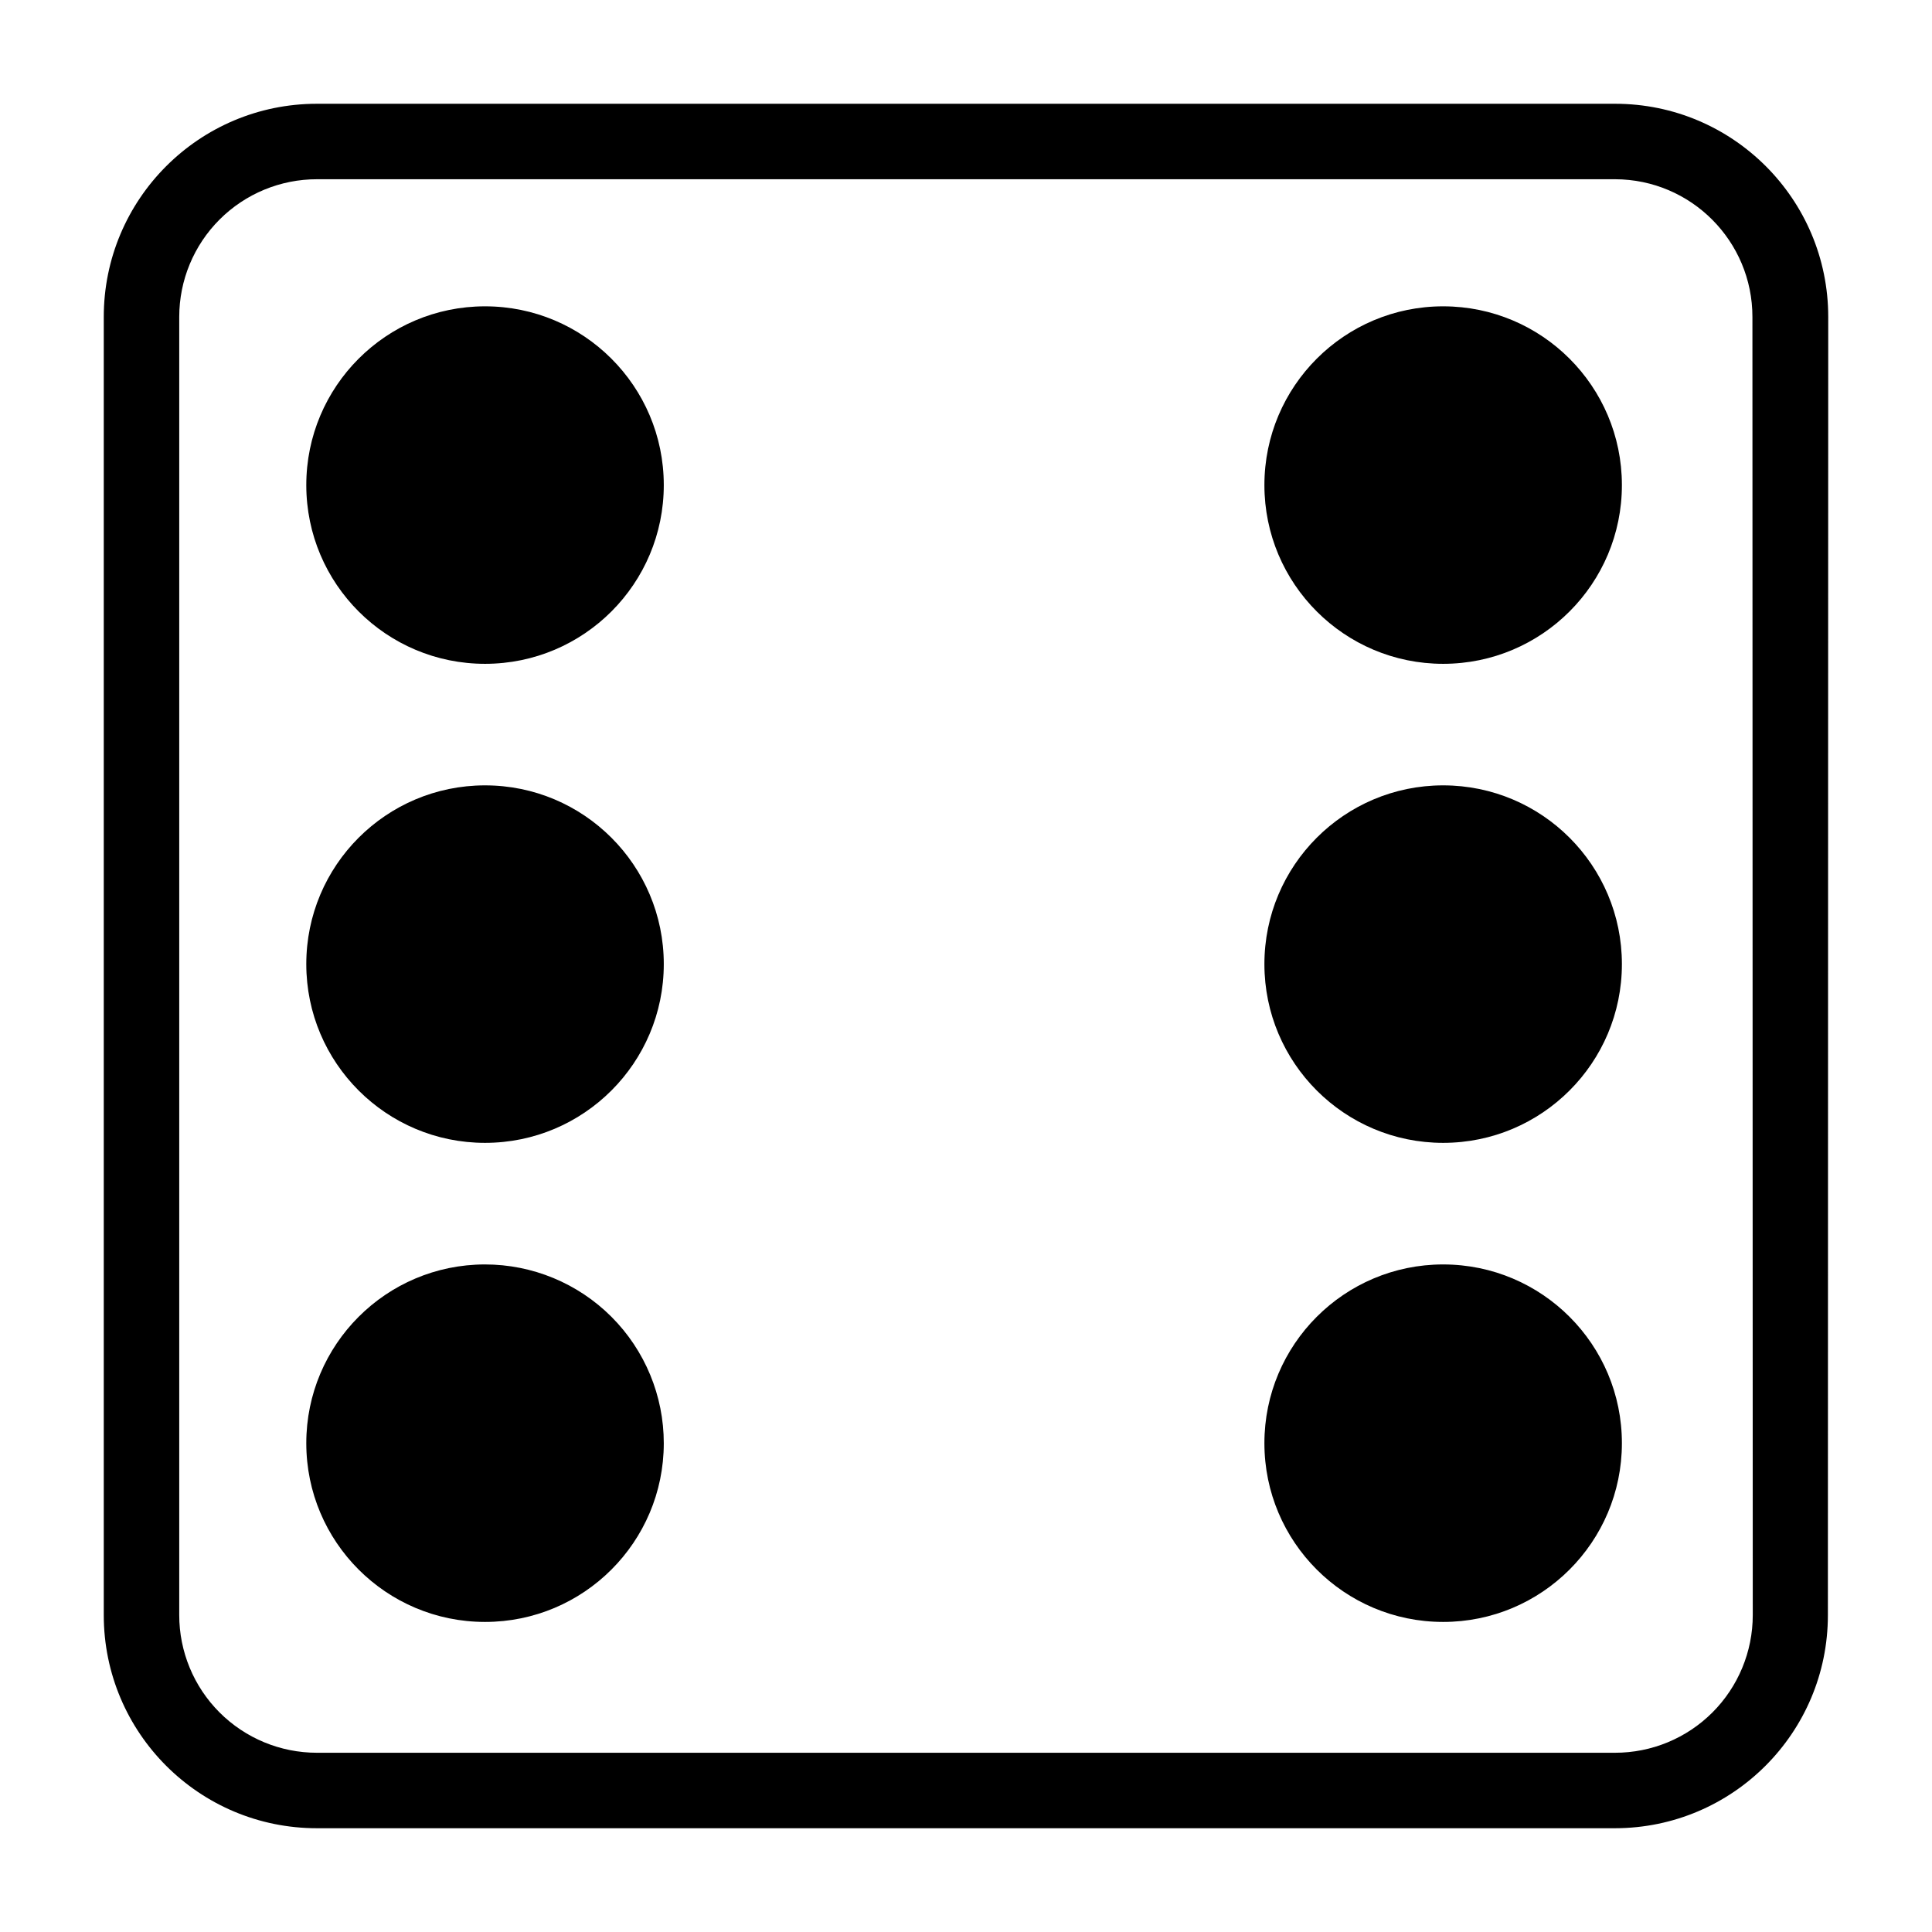
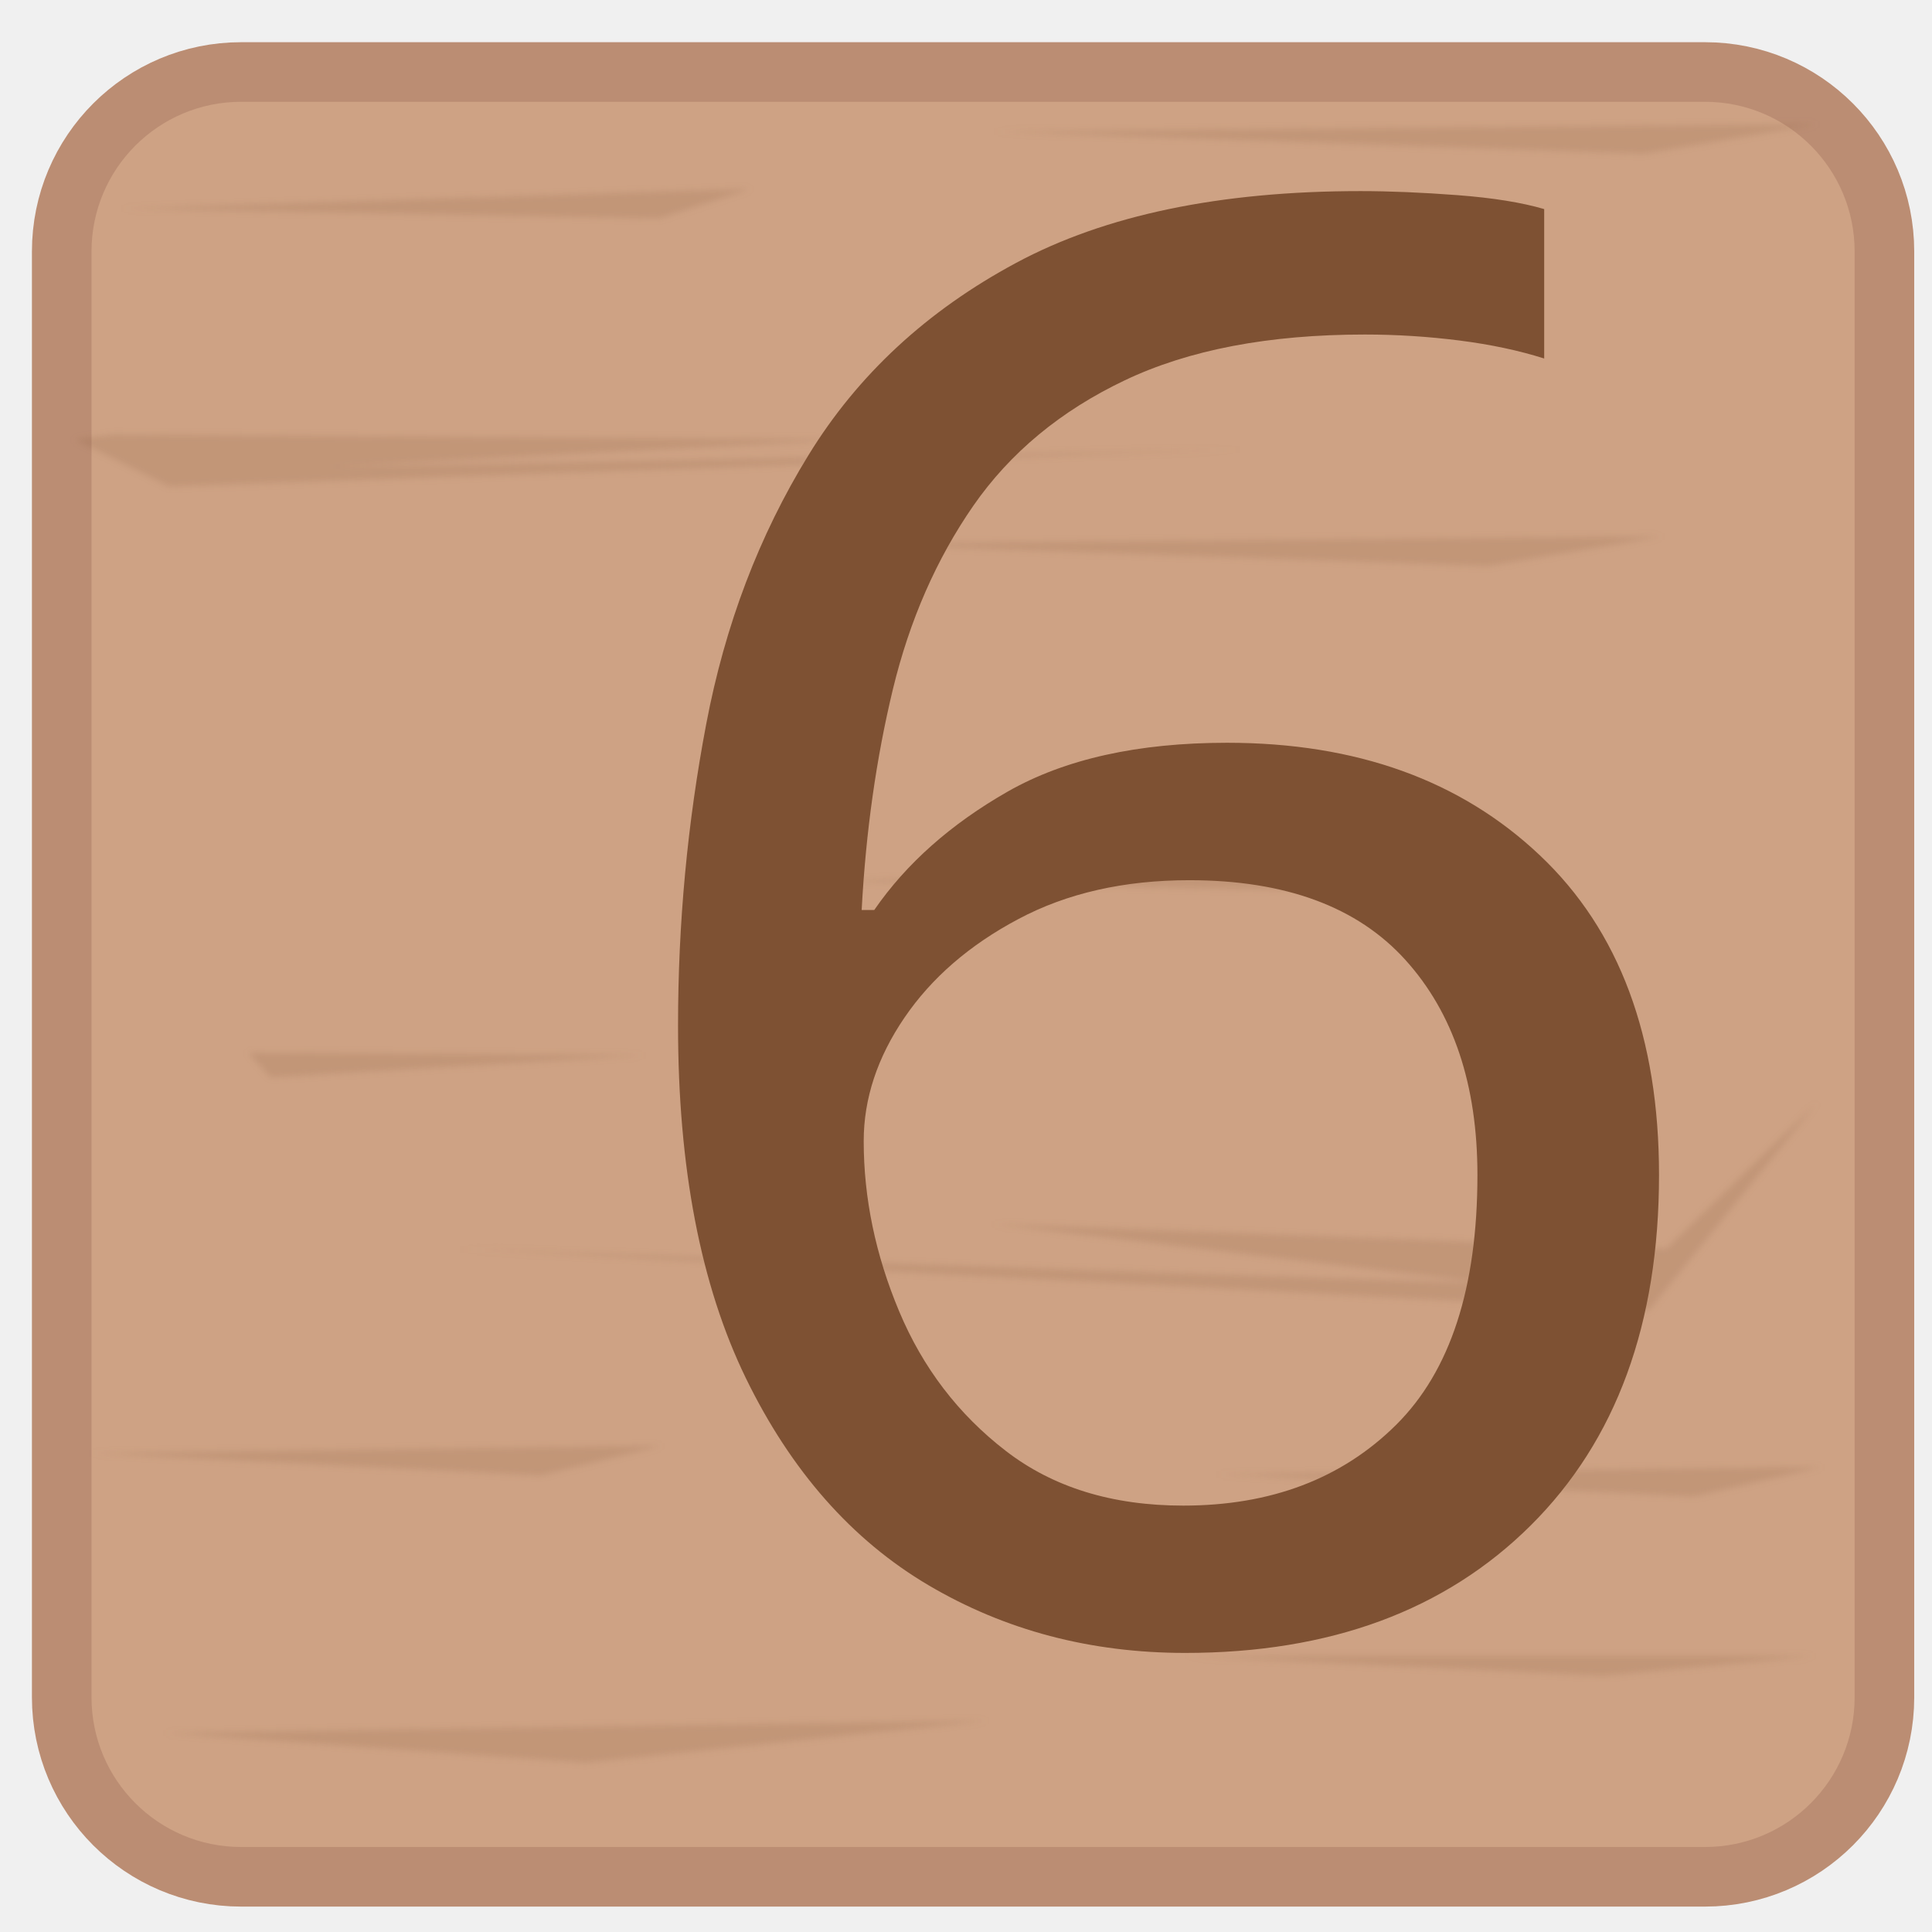
- <svg xmlns="http://www.w3.org/2000/svg" viewBox="0 0 512 512">
-   <path fill="#fff" d="M0 0h512v512H0z" />
-   <path fill="#000" d="M175.91 128.5a47.37 47.37 0 1 1-47.41-47.32 47.37 47.37 0 0 1 47.41 47.32zM382.5 81.18a47.37 47.37 0 1 0 47.32 47.32 47.37 47.37 0 0 0-47.32-47.32zm-254 126.95a47.37 47.37 0 1 0 47.41 47.37 47.37 47.37 0 0 0-47.41-47.37zm253.91 0a47.37 47.37 0 1 0 47.41 47.37 47.37 47.37 0 0 0-47.32-47.37zM128.5 335.09a47.37 47.37 0 1 0 47.41 47.41 47.37 47.37 0 0 0-47.41-47.41zm253.91 0a47.37 47.37 0 1 0 47.41 47.41 47.37 47.37 0 0 0-47.32-47.41zm102 92.93a56.48 56.48 0 0 1-56.39 56.48h-344a56.48 56.48 0 0 1-56.52-56.48v-344A56.48 56.48 0 0 1 83.98 27.5h344a56.48 56.48 0 0 1 56.52 56.48zm-20-344a36.48 36.48 0 0 0-36.39-36.52h-344A36.48 36.48 0 0 0 47.5 83.98v344a36.48 36.48 0 0 0 36.48 36.52h344a36.48 36.48 0 0 0 36.52-36.48z" class="cls-1" />
+ <svg xmlns="http://www.w3.org/2000/svg" width="85mm" height="85mm" viewBox="0 0 321.26 321.26" version="1.1" id="svg5">
+   <defs id="defs2">
+     <rect x="52.431" y="60.275" width="256.63" height="246.672" id="rect6590" />
+     <rect x="52.431" y="60.275" width="256.63" height="246.672" id="rect6590-4" />
+     <filter style="color-interpolation-filters:sRGB" id="filter12351" x="-0.006" y="-0.039" width="1.012" height="1.079">
+       <feGaussianBlur stdDeviation="0.568" id="feGaussianBlur12353" />
+     </filter>
+     <filter style="color-interpolation-filters:sRGB" id="filter12355" x="-0.014" y="-0.275" width="1.027" height="1.551">
+       <feGaussianBlur stdDeviation="0.568" id="feGaussianBlur12357" />
+     </filter>
+     <filter style="color-interpolation-filters:sRGB" id="filter12359" x="-0.013" y="-0.413" width="1.026" height="1.826">
+       <feGaussianBlur stdDeviation="0.568" id="feGaussianBlur12361" />
+     </filter>
+     <filter style="color-interpolation-filters:sRGB" id="filter12363" x="-0.014" y="-0.275" width="1.029" height="1.551">
+       <feGaussianBlur stdDeviation="0.568" id="feGaussianBlur12365" />
+     </filter>
+     <filter style="color-interpolation-filters:sRGB" id="filter12367" x="-0.021" y="-0.33" width="1.041" height="1.661">
+       <feGaussianBlur stdDeviation="0.568" id="feGaussianBlur12369" />
+     </filter>
+     <filter style="color-interpolation-filters:sRGB" id="filter12371" x="-0.007" y="-0.157" width="1.014" height="1.315">
+       <feGaussianBlur stdDeviation="0.568" id="feGaussianBlur12373" />
+     </filter>
+     <filter style="color-interpolation-filters:sRGB" id="filter12375" x="-0.013" y="-0.275" width="1.026" height="1.551">
+       <feGaussianBlur stdDeviation="0.568" id="feGaussianBlur12377" />
+     </filter>
+     <filter style="color-interpolation-filters:sRGB" id="filter12379" x="-0.01" y="-0.275" width="1.02" height="1.551">
+       <feGaussianBlur stdDeviation="0.568" id="feGaussianBlur12381" />
+     </filter>
+     <filter style="color-interpolation-filters:sRGB" id="filter12383" x="-0.01" y="-0.275" width="1.02" height="1.551">
+       <feGaussianBlur stdDeviation="0.568" id="feGaussianBlur12385" />
+     </filter>
+     <filter style="color-interpolation-filters:sRGB" id="filter12387" x="-0.013" y="-0.275" width="1.026" height="1.551">
+       <feGaussianBlur stdDeviation="0.568" id="feGaussianBlur12389" />
+     </filter>
+     <filter style="color-interpolation-filters:sRGB" id="filter12391" x="-0.01" y="-0.194" width="1.02" height="1.389">
+       <feGaussianBlur stdDeviation="0.568" id="feGaussianBlur12393" />
+     </filter>
+   </defs>
+   <g id="layer1">
+     <rect style="fill:#cea284;fill-opacity:1;fill-rule:evenodd;stroke:#bb8d73;stroke-width:19.819;stroke-linecap:round;stroke-linejoin:round;stroke-miterlimit:4;stroke-dasharray:none;stroke-opacity:1;paint-order:stroke fill markers" id="rect843" width="293.175" height="290.199" x="15.219" y="16.927" ry="24.879" />
+     <path style="opacity:1;mix-blend-mode:normal;fill:#7e5133;fill-opacity:0.16;stroke:none;stroke-width:1px;stroke-linecap:butt;stroke-linejoin:miter;stroke-opacity:1;filter:url(#filter12371)" d="M 18.578,72.248 142.018,73.073 54.495,77.615 206.835,74.725 28.073,80.917 12.385,73.073 Z" id="path1496" />
+     <path style="opacity:1;mix-blend-mode:normal;fill:#7e5133;fill-opacity:0.16;stroke:none;stroke-width:1px;stroke-linecap:butt;stroke-linejoin:miter;stroke-opacity:1;filter:url(#filter12351)" d="m 277.018,207.661 -111.881,-4.128 82.982,9.908 -172.156,-5.78 198.165,10.321 28.073,-34.679 z" id="path1498" />
+     <path style="opacity:1;mix-blend-mode:normal;fill:#7e5133;fill-opacity:0.16;stroke:none;stroke-width:1px;stroke-linecap:butt;stroke-linejoin:miter;stroke-opacity:1;filter:url(#filter12387)" d="m 241.927,143.257 -104.862,3.303 89.587,1.651 z" id="path1500" />
+     <path style="opacity:1;mix-blend-mode:normal;fill:#7e5133;fill-opacity:0.16;stroke:none;stroke-width:1px;stroke-linecap:butt;stroke-linejoin:miter;stroke-opacity:1;filter:url(#filter12375)" d="m 124.829,31.386 -104.862,3.303 89.587,1.651 z" id="path1500-4" />
+     <path style="opacity:1;mix-blend-mode:normal;fill:#7e5133;fill-opacity:0.16;stroke:none;stroke-width:1px;stroke-linecap:butt;stroke-linejoin:miter;stroke-opacity:1;filter:url(#filter12383)" d="m 302.202,20.642 -137.064,1.239 108.165,3.716 z" id="path1502" />
+     <path style="opacity:1;mix-blend-mode:normal;fill:#7e5133;fill-opacity:0.16;stroke:none;stroke-width:1px;stroke-linecap:butt;stroke-linejoin:miter;stroke-opacity:1;filter:url(#filter12379)" d="m 276.383,89.187 -137.064,1.239 108.165,3.716 z" id="path1502-9" />
+     <path style="opacity:1;mix-blend-mode:normal;fill:#7e5133;fill-opacity:0.16;stroke:none;stroke-width:0.833px;stroke-linecap:butt;stroke-linejoin:miter;stroke-opacity:1;filter:url(#filter12363)" d="m 109.985,240.404 -95.027,1.239 74.991,3.716 z" id="path1502-3" />
+     <path style="opacity:1;mix-blend-mode:normal;fill:#7e5133;fill-opacity:0.16;stroke:none;stroke-width:0.856px;stroke-linecap:butt;stroke-linejoin:miter;stroke-opacity:1;filter:url(#filter12355)" d="m 302.899,243.907 -100.525,1.239 79.33,3.716 z" id="path1502-2" />
+     <path style="opacity:1;mix-blend-mode:normal;fill:#7e5133;fill-opacity:0.16;stroke:none;stroke-width:1px;stroke-linecap:butt;stroke-linejoin:miter;stroke-opacity:1;filter:url(#filter12367)" d="M 41.284,175.046 107.339,175.459 45,179.174 Z" id="path1504" />
+     <path style="opacity:1;mix-blend-mode:normal;fill:#7e5133;fill-opacity:0.16;stroke:none;stroke-width:1px;stroke-linecap:butt;stroke-linejoin:miter;stroke-opacity:1;filter:url(#filter12391)" d="m 27.248,288.165 137.064,-2.064 -66.881,7.018 z" id="path1506" />
+     <path style="opacity:1;mix-blend-mode:normal;fill:#7e5133;fill-opacity:0.16;stroke:none;stroke-width:1px;stroke-linecap:butt;stroke-linejoin:miter;stroke-opacity:1;filter:url(#filter12359)" d="M 301.789,275.367 H 196.927 l 69.771,3.303 z" id="path1508" />
+   </g>
+   <g id="layer2">
+     <text xml:space="preserve" id="text6588-1" style="font-style:normal;font-variant:normal;font-weight:normal;font-stretch:normal;font-size:192px;line-height:1.25;font-family:Chiller;-inkscape-font-specification:Chiller;white-space:pre;shape-inside:url(#rect6590-4);opacity:1;fill:#7e5133;fill-opacity:1" transform="matrix(1.807752,0,0,1.724717,-1.134283,-117.3706)">
+       <tspan x="52.432" y="225.492" id="tspan16191">6</tspan>
+     </text>
+   </g>
</svg>
